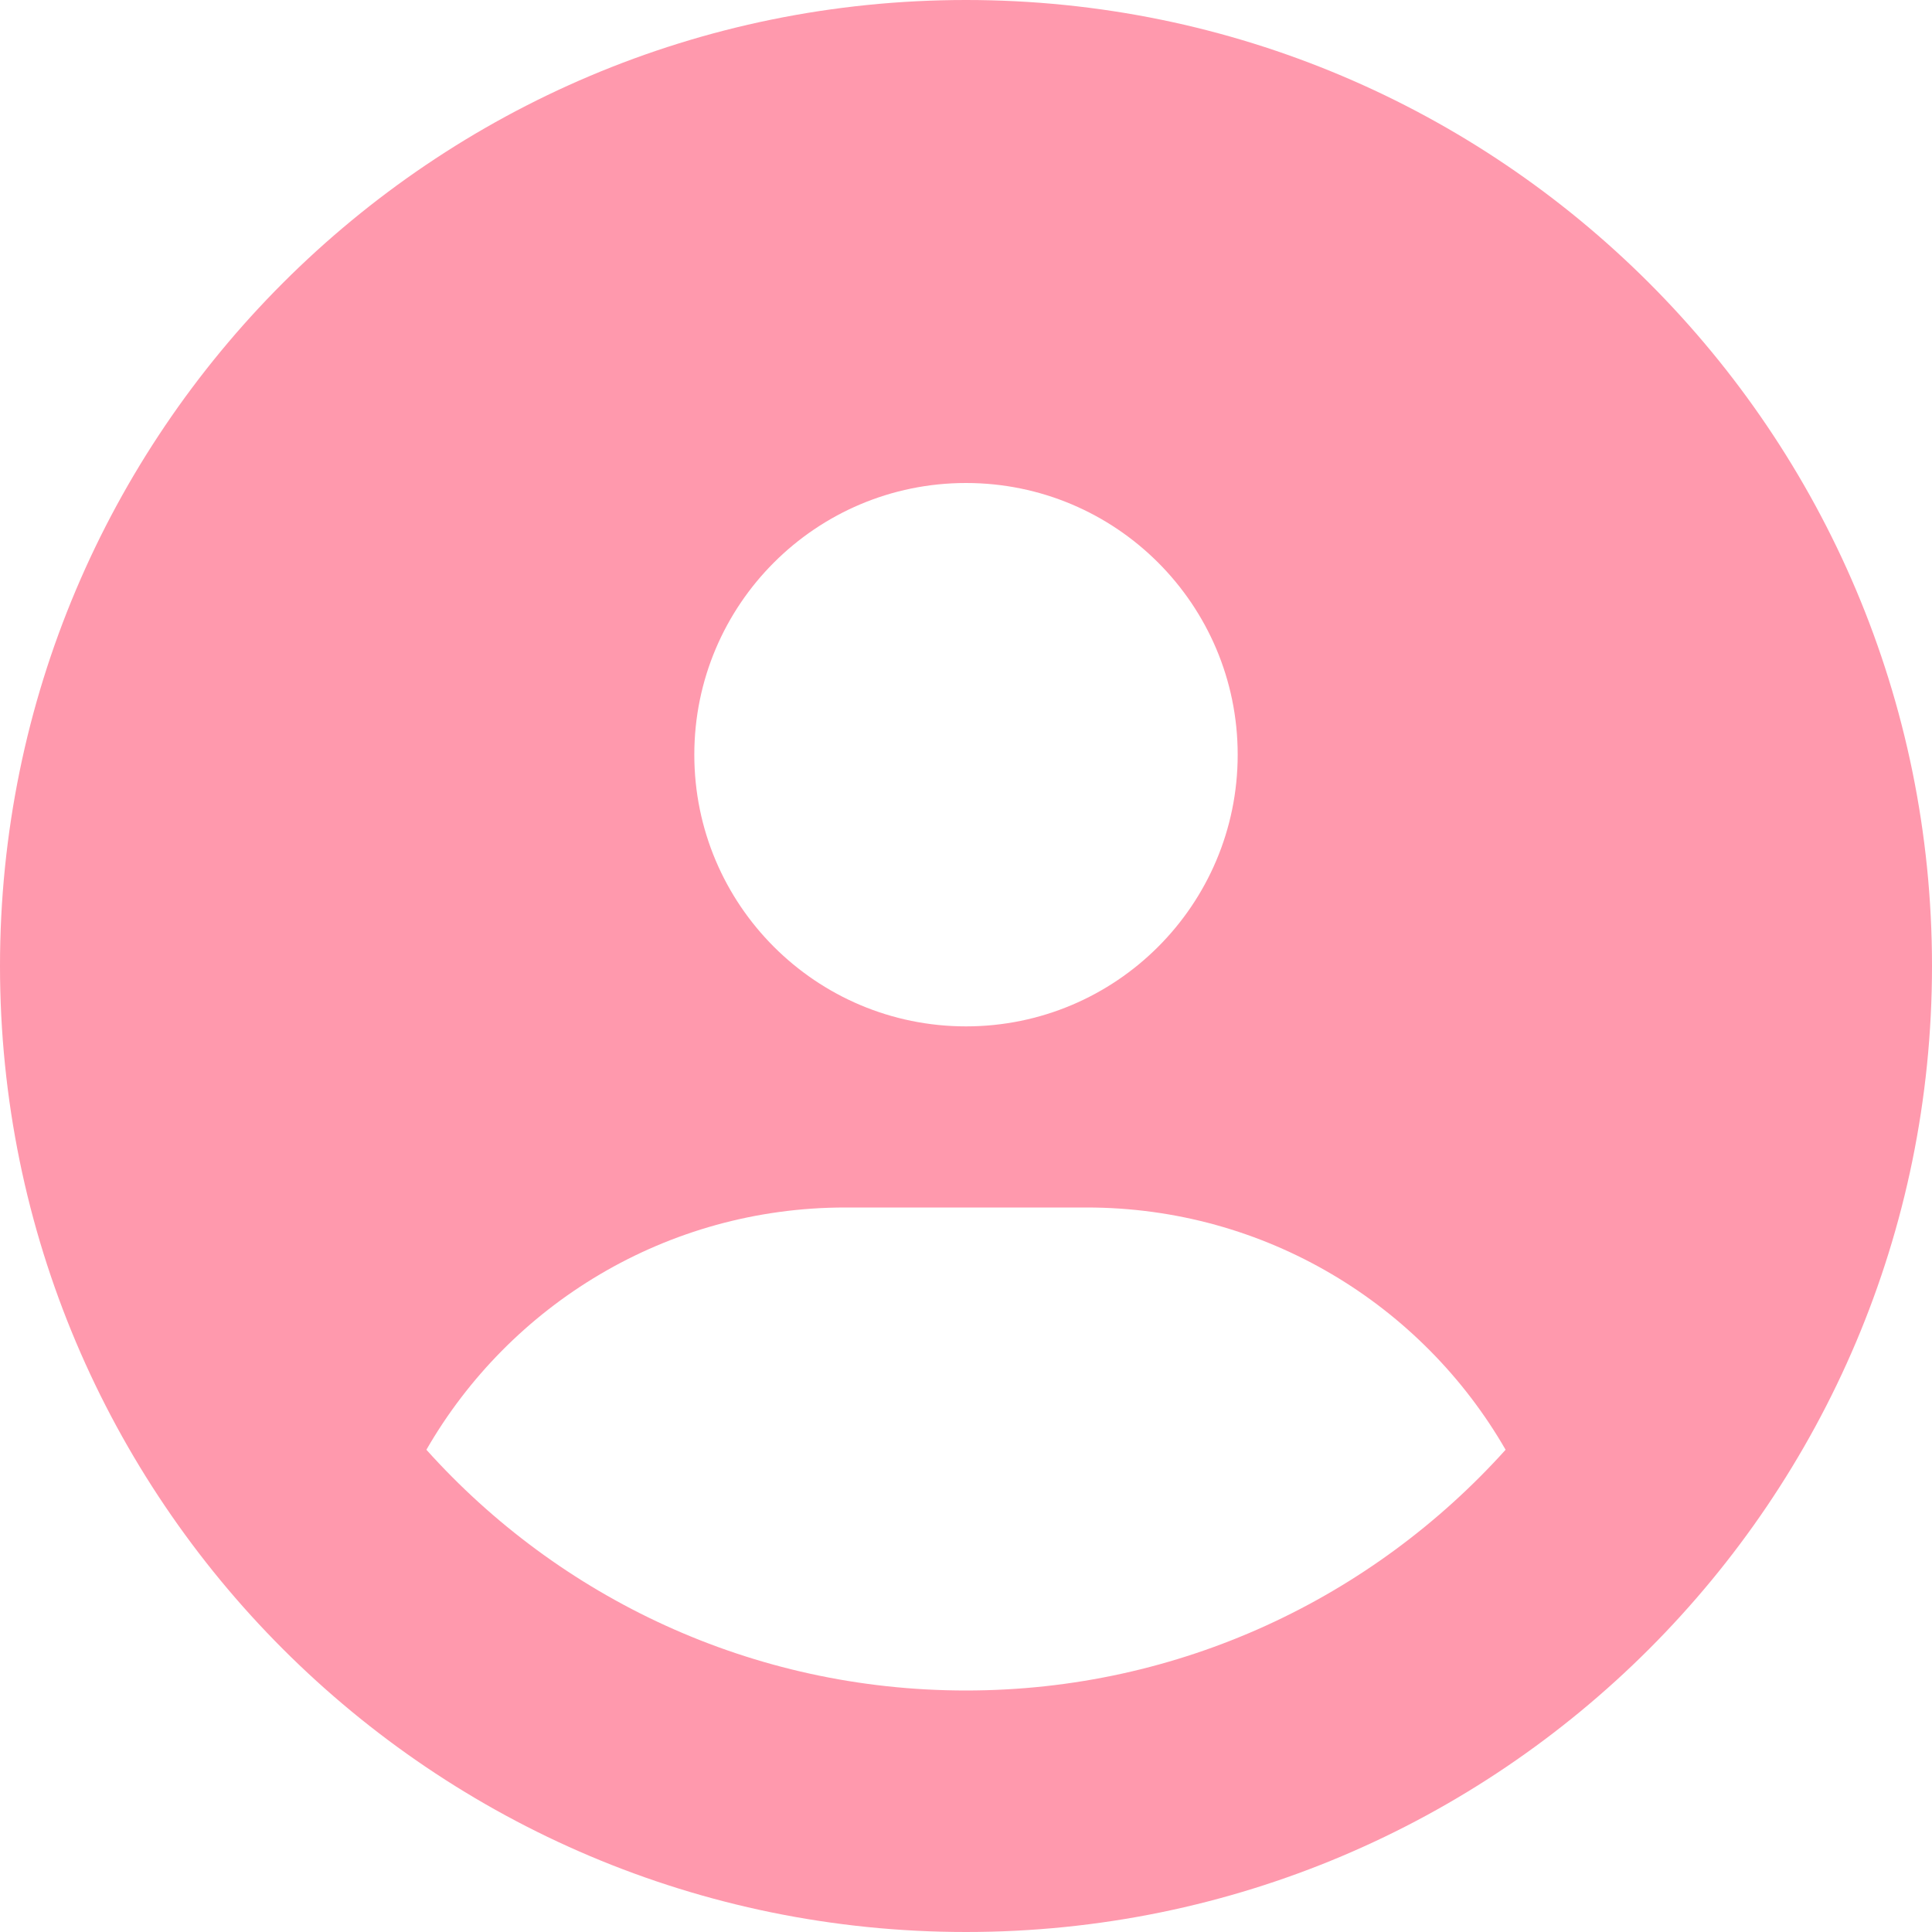
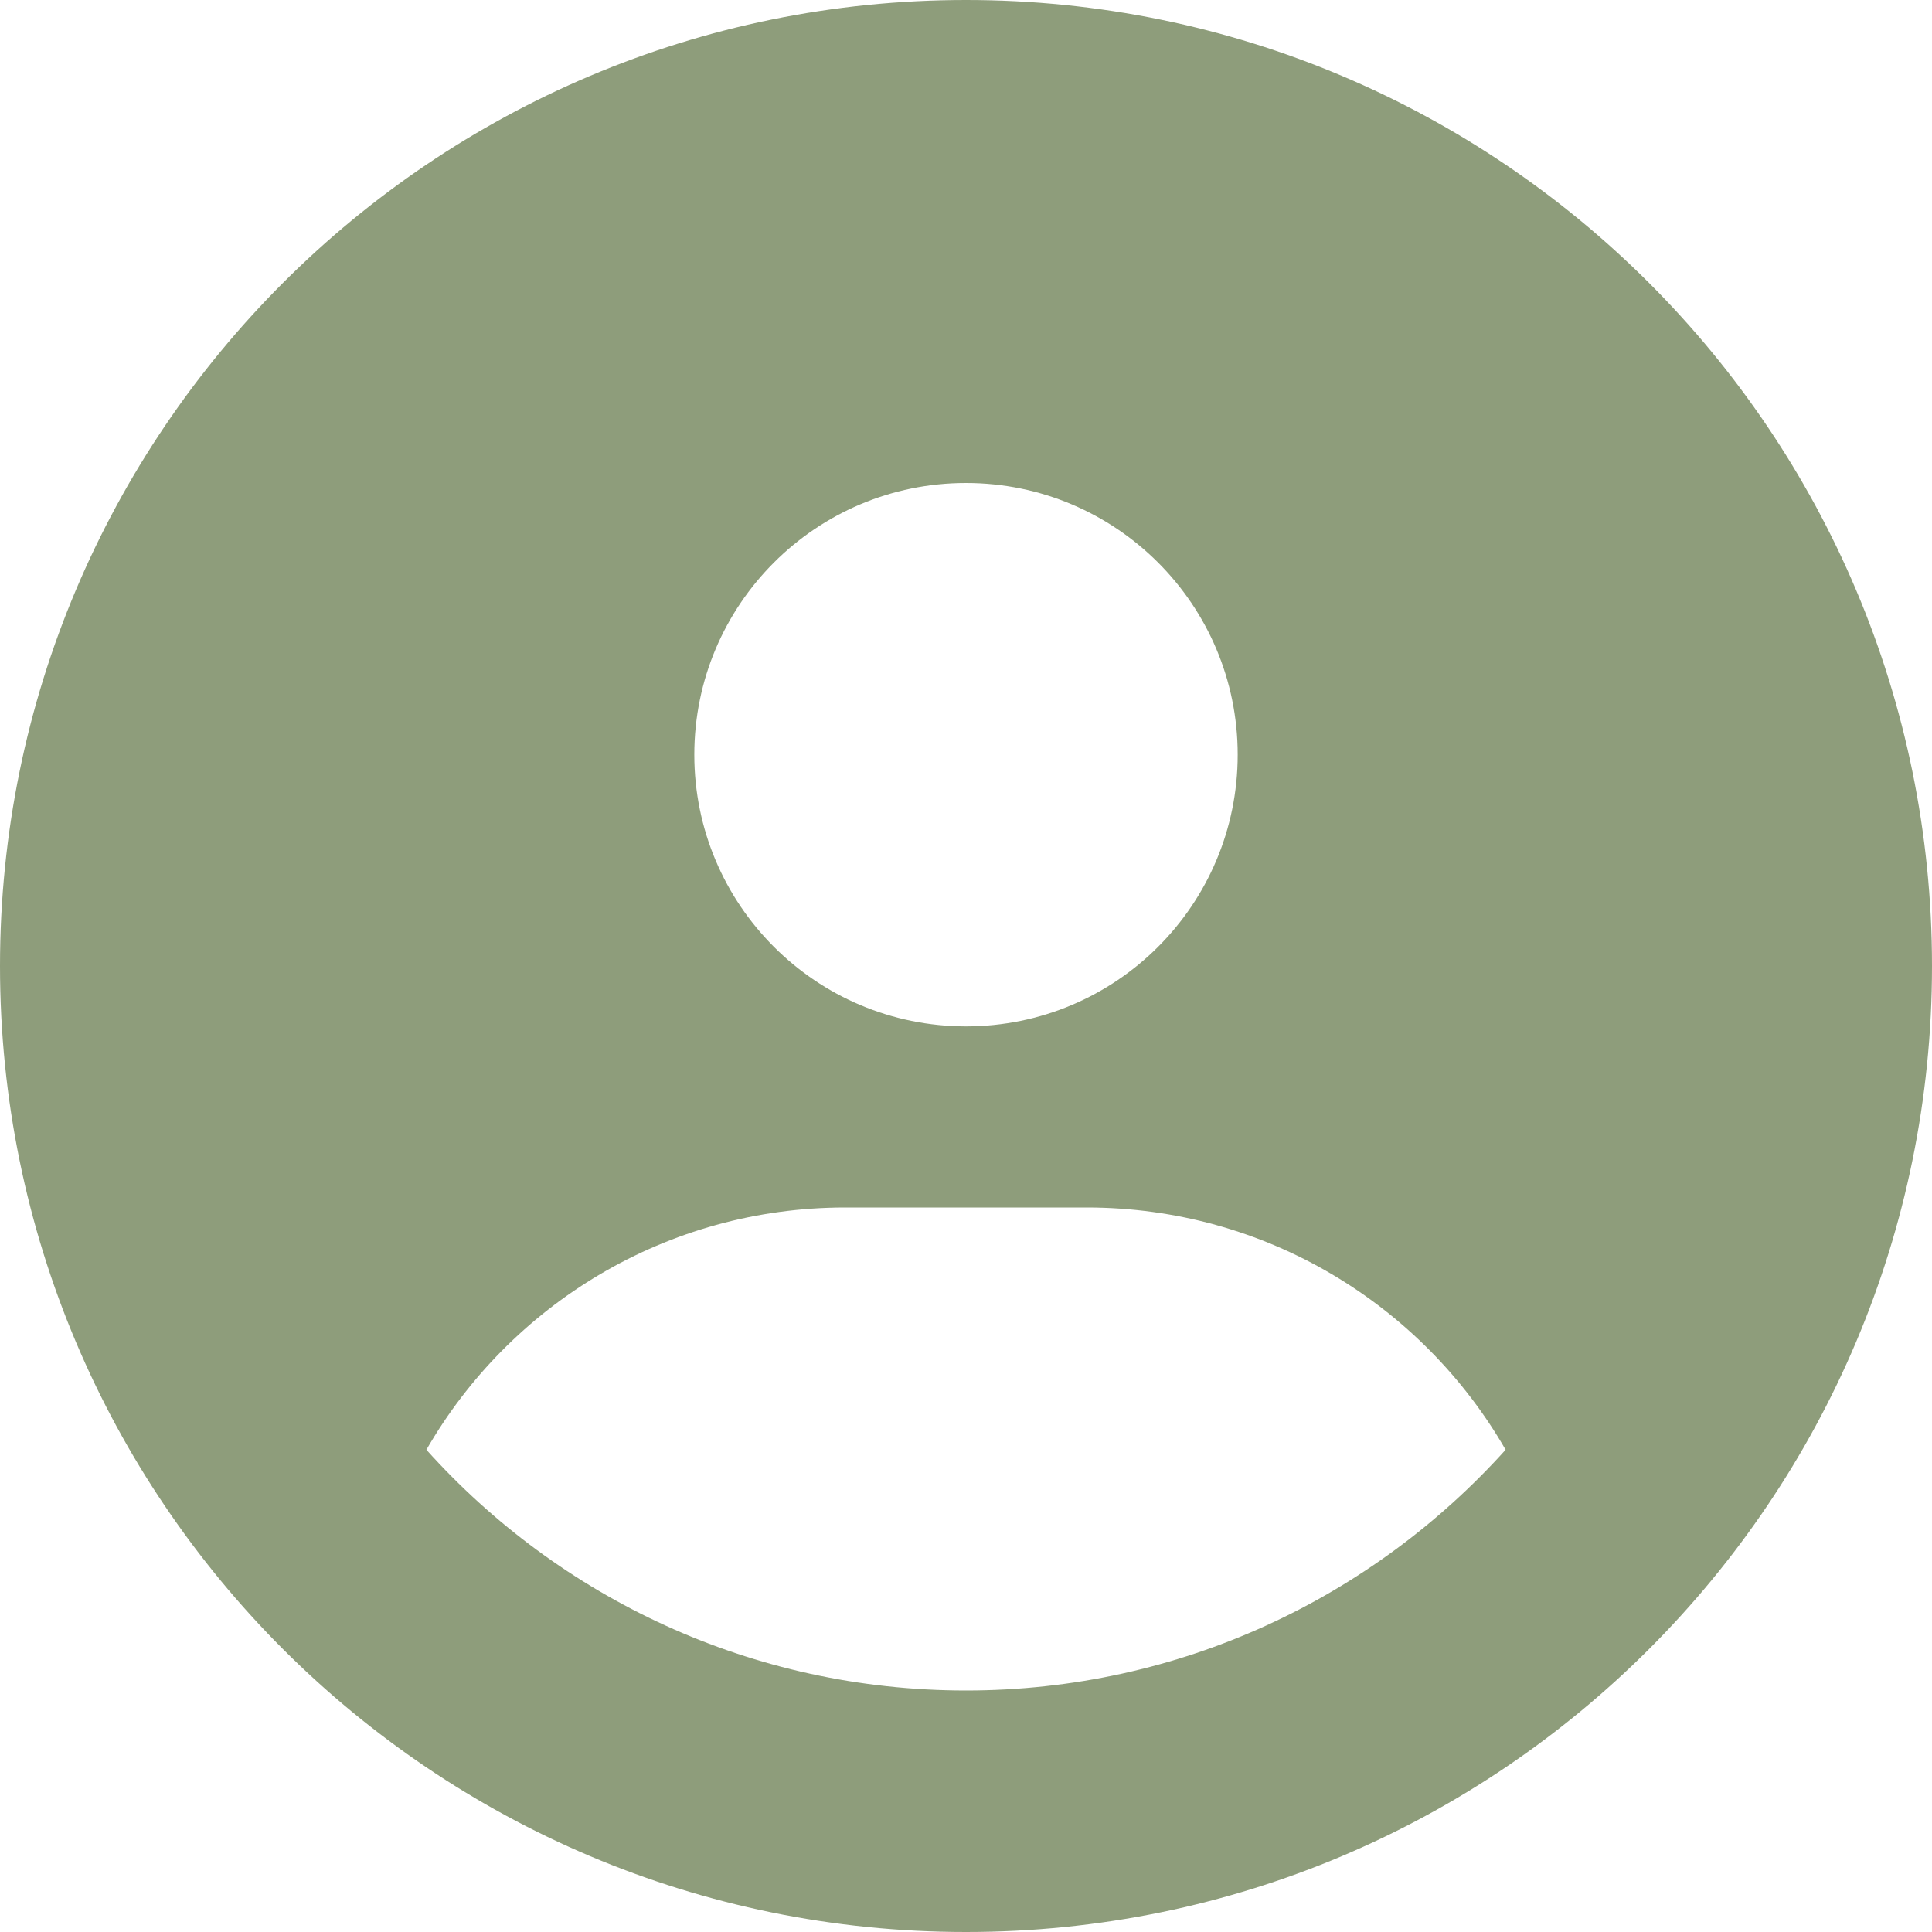
<svg xmlns="http://www.w3.org/2000/svg" viewBox="0 0 512 512" version="1.1" id="svg4">
  <defs id="defs8" />
-   <path d="M399 384.2C376.9 345.8 335.4 320 288 320H224c-47.4 0-88.9 25.8-111 64.2c35.2 39.2 86.2 63.8 143 63.8s107.8-24.7 143-63.8zM0 256a256 256 0 1 1 512 0A256 256 0 1 1 0 256zm256 16a72 72 0 1 0 0-144 72 72 0 1 0 0 144z" id="path2" style="fill:#ff99ad;fill-opacity:1" />
+   <path d="M399 384.2C376.9 345.8 335.4 320 288 320H224c-47.4 0-88.9 25.8-111 64.2c35.2 39.2 86.2 63.8 143 63.8s107.8-24.7 143-63.8zM0 256a256 256 0 1 1 512 0A256 256 0 1 1 0 256zm256 16a72 72 0 1 0 0-144 72 72 0 1 0 0 144z" id="path2" style="fill:#8e9d7b;fill-opacity:1" />
</svg>
